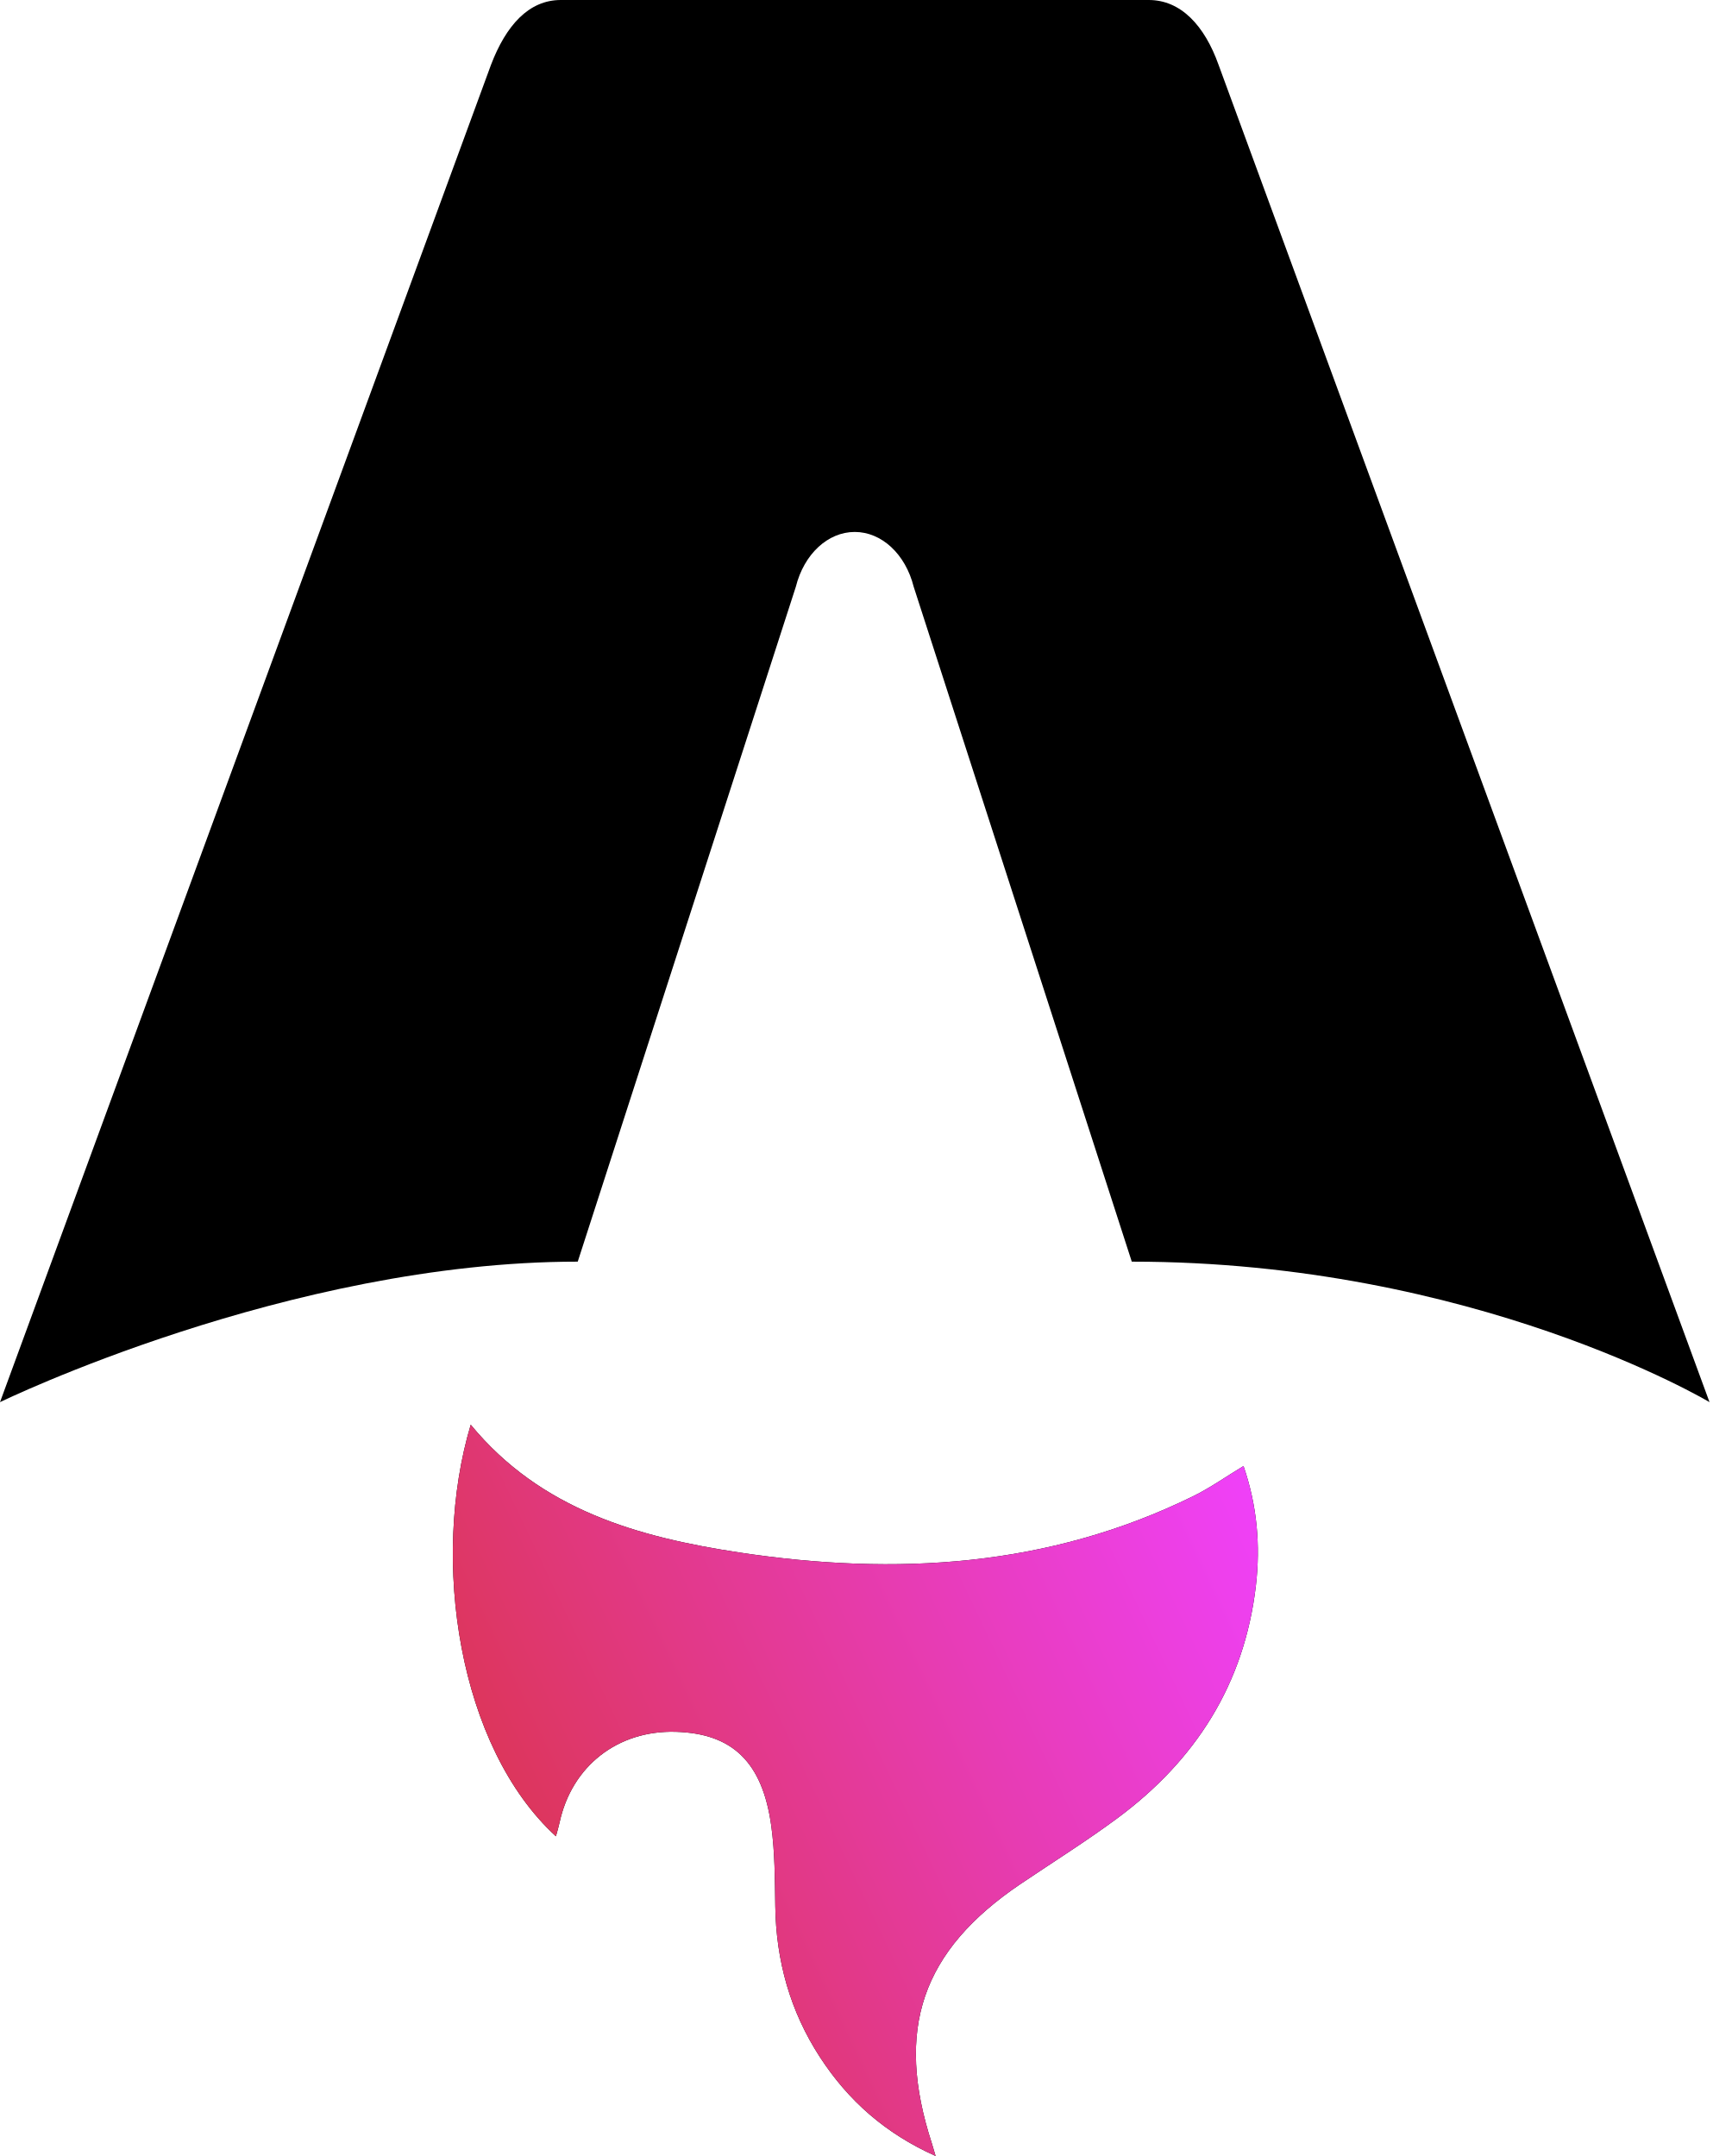
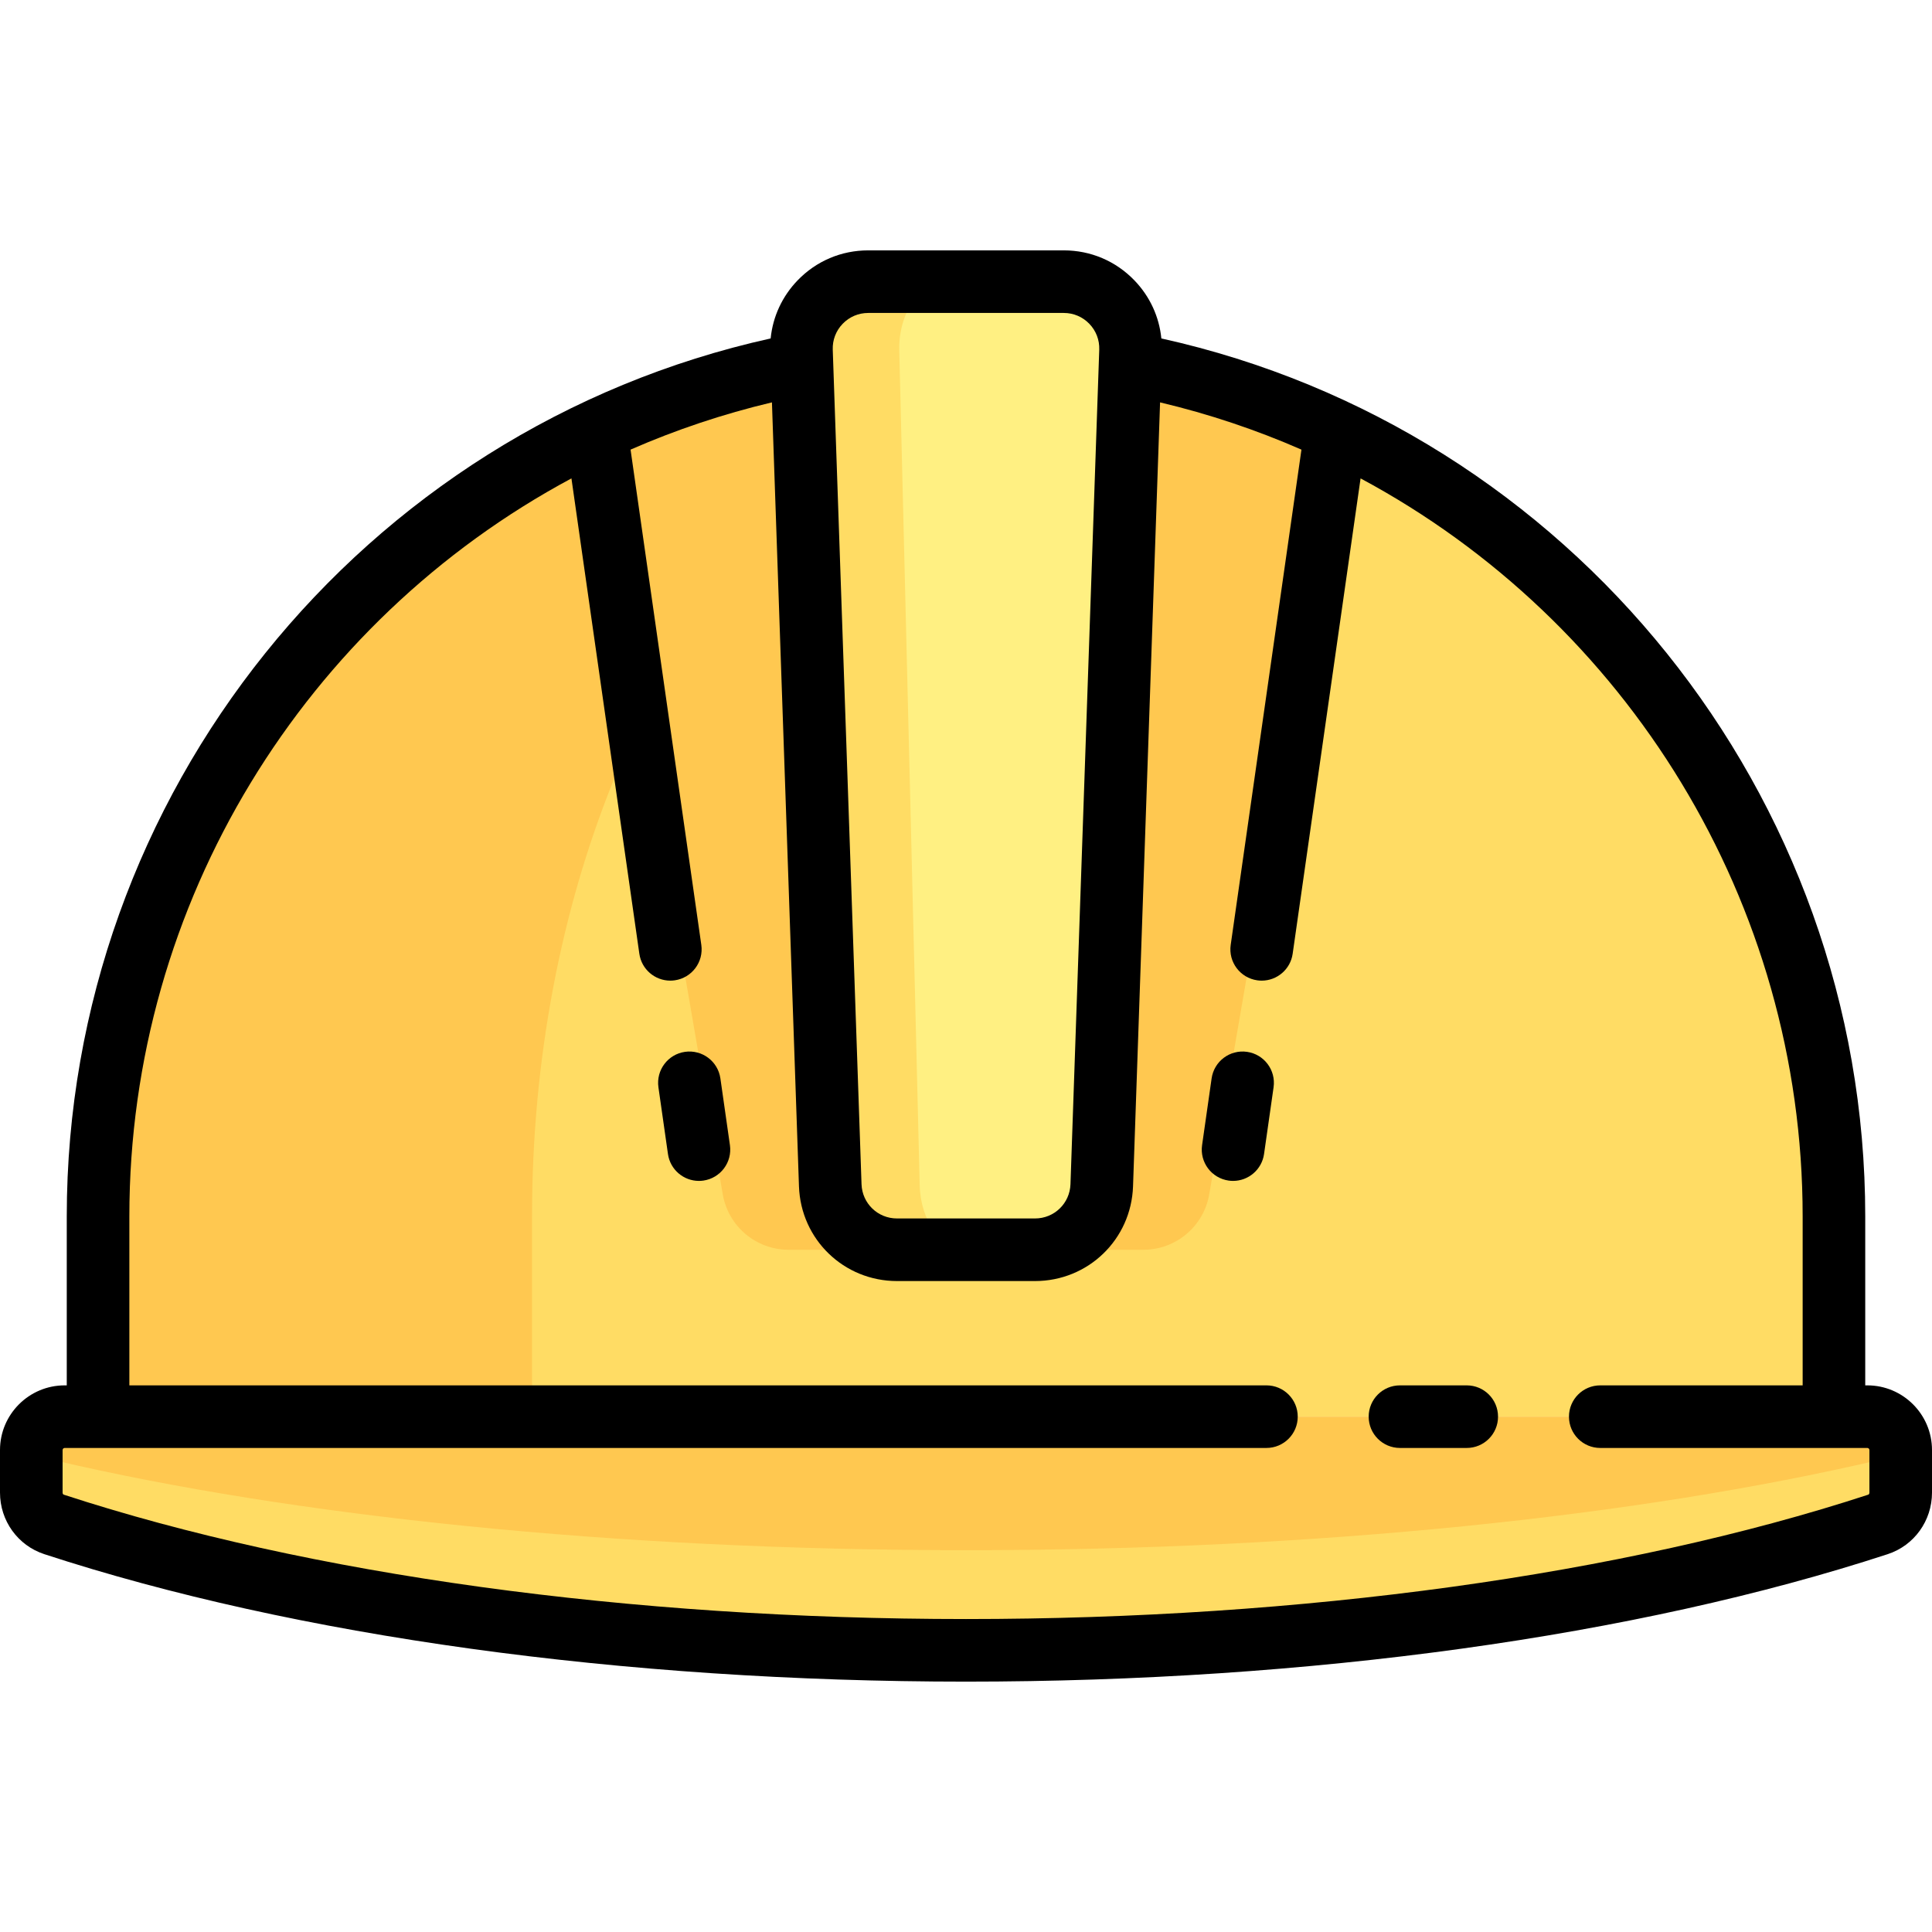
- <svg xmlns="http://www.w3.org/2000/svg" width="85" height="107" viewBox="0 0 85 107" fill="none">
-   <path fill="black" d="M27.589 91.136C22.756 86.718 21.344 77.433 23.358 70.707C26.85 74.948 31.689 76.291 36.7 77.05C44.438 78.22 52.036 77.782 59.223 74.246C60.045 73.841 60.805 73.303 61.704 72.757C62.378 74.714 62.553 76.689 62.318 78.7C61.745 83.596 59.309 87.378 55.433 90.245C53.883 91.392 52.244 92.417 50.643 93.498C45.726 96.821 44.396 100.718 46.243 106.386C46.287 106.525 46.327 106.663 46.426 107C43.916 105.876 42.082 104.24 40.684 102.089C39.209 99.819 38.507 97.308 38.47 94.591C38.451 93.269 38.451 91.934 38.273 90.631C37.839 87.453 36.347 86.03 33.536 85.948C30.652 85.864 28.37 87.647 27.765 90.455C27.719 90.671 27.652 90.884 27.585 91.134L27.589 91.136Z" />
-   <path fill="url(#paint0_linear_1_59)" d="M27.589 91.136C22.756 86.718 21.344 77.433 23.358 70.707C26.85 74.948 31.689 76.291 36.7 77.05C44.438 78.22 52.036 77.782 59.223 74.246C60.045 73.841 60.805 73.303 61.704 72.757C62.378 74.714 62.553 76.689 62.318 78.7C61.745 83.596 59.309 87.378 55.433 90.245C53.883 91.392 52.244 92.417 50.643 93.498C45.726 96.821 44.396 100.718 46.243 106.386C46.287 106.525 46.327 106.663 46.426 107C43.916 105.876 42.082 104.24 40.684 102.089C39.209 99.819 38.507 97.308 38.47 94.591C38.451 93.269 38.451 91.934 38.273 90.631C37.839 87.453 36.347 86.03 33.536 85.948C30.652 85.864 28.37 87.647 27.765 90.455C27.719 90.671 27.652 90.884 27.585 91.134L27.589 91.136Z" />
-   <path fill="black" d="M0 69.587C0 69.587 14.314 62.614 28.668 62.614L39.49 29.12C39.895 27.501 41.078 26.4 42.414 26.4C43.749 26.4 44.932 27.501 45.338 29.12L56.16 62.614C73.16 62.614 84.828 69.587 84.828 69.587C84.828 69.587 60.514 3.352 60.467 3.219C59.769 1.261 58.591 0 57.003 0H27.827C26.239 0 25.109 1.261 24.363 3.219C24.311 3.35 0 69.587 0 69.587Z" />
-   <defs>
-     <linearGradient id="paint0_linear_1_59" x1="22.47" y1="107" x2="69.145" y2="84.947" gradientUnits="userSpaceOnUse">
-       <stop stop-color="#D83333" />
-       <stop offset="1" stop-color="#F041FF" />
-     </linearGradient>
-   </defs>
+ <svg xmlns="http://www.w3.org/2000/svg" height="800px" width="800px" version="1.1" id="Layer_1" viewBox="0 0 512 512" xml:space="preserve">
+   <path style="fill:#FFDC64;" d="M256,92.337c-127.032,0-230.013,102.981-230.013,230.013v53.08h460.026v-53.08  C486.013,195.317,383.032,92.337,256,92.337z" />
+   <path style="fill:#FFC850;" d="M494.86,375.43H149.84c-4.886,0-8.847-3.961-8.847-8.847V322.35c0-41.92,7.792-81.18,21.372-114.995  c2.06-5.13,9.622-4.25,10.562,1.199l18.613,107.957c1.463,8.486,8.825,14.688,17.437,14.688h94.045  c8.612,0,15.973-6.2,17.437-14.688l34.777-201.709C325.191,100.408,291.539,92.337,256,92.337c-33.879,0-66.004,7.406-94.963,20.559  c-0.001-0.008-0.004-0.017-0.006-0.024c-0.174,0.079-4.238,2.109-4.238,2.109C79.473,152.041,25.987,230.879,25.987,322.35v53.08  H17.14c-4.886,0-8.847,3.961-8.847,8.847v11.277c0,3.826,2.393,7.244,6.03,8.434C77.601,424.677,162.549,437.356,256,437.356  s178.399-12.679,241.676-33.368c3.637-1.189,6.03-4.607,6.03-8.434v-11.277C503.706,379.391,499.745,375.43,494.86,375.43z" />
+   <path style="fill:#FFF082;" d="M274.293,331.197h-36.585c-9.534,0-17.354-7.555-17.682-17.084l-7.627-221.166  c-0.345-10.004,7.672-18.303,17.682-18.303h51.839c10.011,0,18.027,8.298,17.682,18.303l-7.627,221.166  C291.648,323.641,283.827,331.197,274.293,331.197z" />
+   <g>
+     <path style="fill:#FFDC64;" d="M497.676,386.981C434.399,401.76,349.449,410.816,256,410.816S77.601,401.76,14.324,386.981   c-2.903-0.678-4.949-2.383-5.683-4.429c-0.117,0.576-0.347,1.112-0.347,1.724v11.277c0,3.827,2.393,7.244,6.03,8.434   C77.601,424.677,162.551,437.356,256,437.356s178.399-12.679,241.676-33.368c3.637-1.19,6.03-4.607,6.03-8.434v-11.277   c0-0.612-0.23-1.148-0.347-1.724C502.625,384.598,500.579,386.303,497.676,386.981z" />
+     <path style="fill:#FFDC64;" d="M243.729,314.113l-5.414-221.166c-0.245-10.004,5.447-18.303,12.555-18.303h-20.787   c-10.011,0-18.027,8.298-17.682,18.303l7.626,221.166c0.328,9.529,8.149,17.084,17.683,17.084h18.576   C249.513,331.197,243.962,323.641,243.729,314.113z" />
+   </g>
+   <path d="M494.86,367.136h-0.553V322.35c0-111.772-78.086-208.648-186.536-232.659c-0.576-5.779-3.05-11.155-7.161-15.41  c-4.941-5.114-11.578-7.931-18.69-7.931H230.08c-7.112,0-13.749,2.817-18.69,7.931c-4.11,4.255-6.585,9.631-7.161,15.41  C95.779,113.702,17.693,210.578,17.693,322.35v44.786H17.14c-9.452,0-17.14,7.689-17.14,17.14v11.278  c0,7.463,4.721,14.02,11.747,16.317C78.368,433.654,165.113,445.65,256,445.65s177.632-11.996,244.253-33.779  c7.026-2.297,11.747-8.854,11.747-16.317v-11.278C512,374.825,504.311,367.136,494.86,367.136z M223.32,85.806  c1.787-1.849,4.188-2.869,6.76-2.869h51.839c2.572,0,4.973,1.018,6.76,2.869c1.787,1.85,2.723,4.285,2.634,6.855l-7.626,221.166  c-0.176,5.09-4.302,9.077-9.394,9.077h-36.585c-5.092,0-9.218-3.987-9.394-9.076l-7.626-221.166  C220.598,90.09,221.533,87.656,223.32,85.806z M495.413,395.555c0,0.223-0.097,0.48-0.314,0.551  C430.097,417.358,345.183,429.063,256,429.063S81.903,417.358,16.902,396.104c-0.217-0.071-0.314-0.327-0.314-0.55v-11.278  c0-0.305,0.248-0.553,0.553-0.553H335.62c4.58,0,8.294-3.713,8.294-8.294s-3.713-8.294-8.294-8.294H34.281V322.35  c0-83.355,46.677-157.8,117.156-195.572l17.996,125.979c0.592,4.137,4.139,7.122,8.201,7.122c0.39,0,0.785-0.028,1.183-0.084  c4.535-0.648,7.686-4.849,7.038-9.383l-18.75-131.258c11.941-5.228,24.463-9.437,37.467-12.521l7.165,207.768  c0.485,14.069,11.893,25.091,25.972,25.091h36.585c14.078,0,25.486-11.022,25.972-25.091l7.165-207.767  c13.003,3.085,25.526,7.294,37.467,12.521l-18.75,131.258c-0.647,4.535,2.504,8.735,7.038,9.383  c0.398,0.056,0.793,0.084,1.183,0.084c4.061,0,7.609-2.986,8.201-7.122l17.996-125.979  c70.479,37.771,117.156,112.215,117.156,195.571v44.786h-53.635c-4.58,0-8.294,3.713-8.294,8.294s3.713,8.294,8.294,8.294h70.775  c0.305,0,0.553,0.248,0.553,0.553V395.555z" />
+   <path d="M388.701,367.136h-17.694c-4.58,0-8.294,3.713-8.294,8.294s3.713,8.294,8.294,8.294h17.694c4.58,0,8.294-3.713,8.294-8.294  S393.282,367.136,388.701,367.136z" />
+   <path d="M190.91,285.787c-0.648-4.535-4.846-7.686-9.383-7.038c-4.535,0.648-7.686,4.849-7.038,9.383l2.528,17.698  c0.592,4.137,4.139,7.122,8.201,7.122c0.39,0,0.785-0.028,1.183-0.084c4.535-0.648,7.686-4.849,7.038-9.383L190.91,285.787z" />
+   <path d="M330.474,278.748c-4.535-0.649-8.735,2.504-9.383,7.038l-2.528,17.698c-0.647,4.535,2.504,8.735,7.038,9.383  c0.397,0.056,0.793,0.084,1.183,0.084c4.061,0,7.609-2.986,8.201-7.122l2.528-17.698  C338.159,283.597,335.008,279.396,330.474,278.748z" />
</svg>
